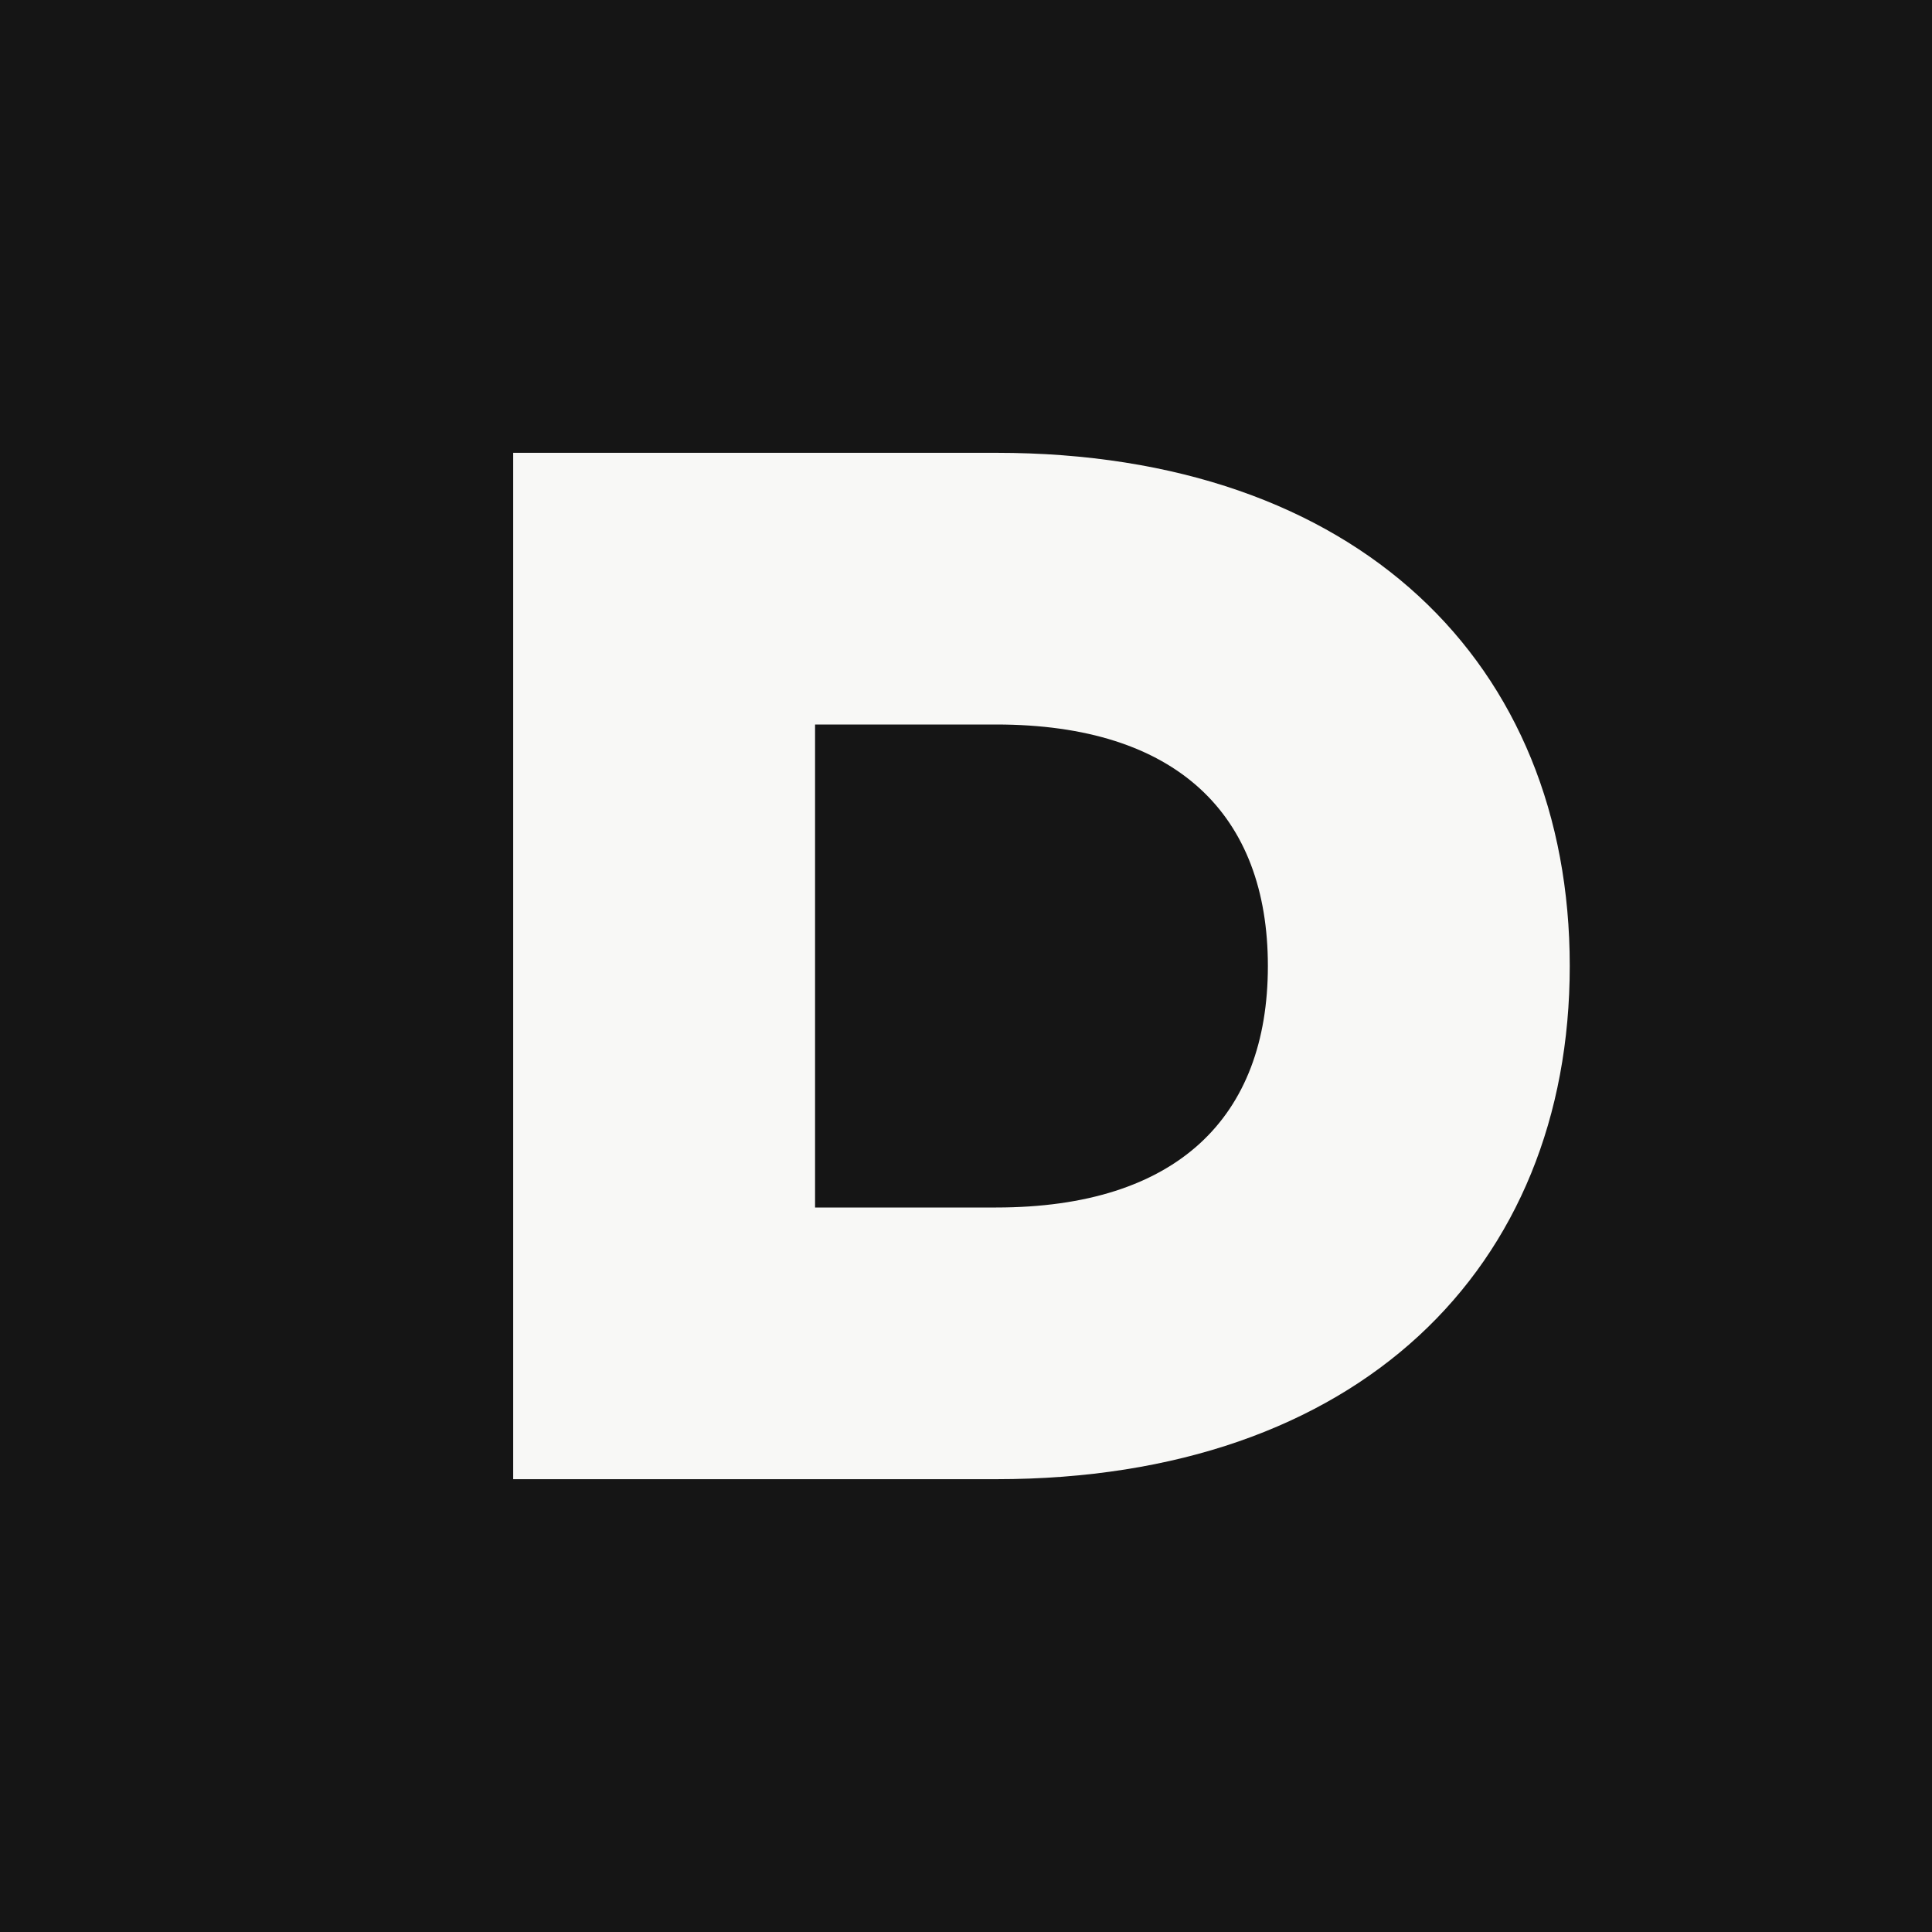
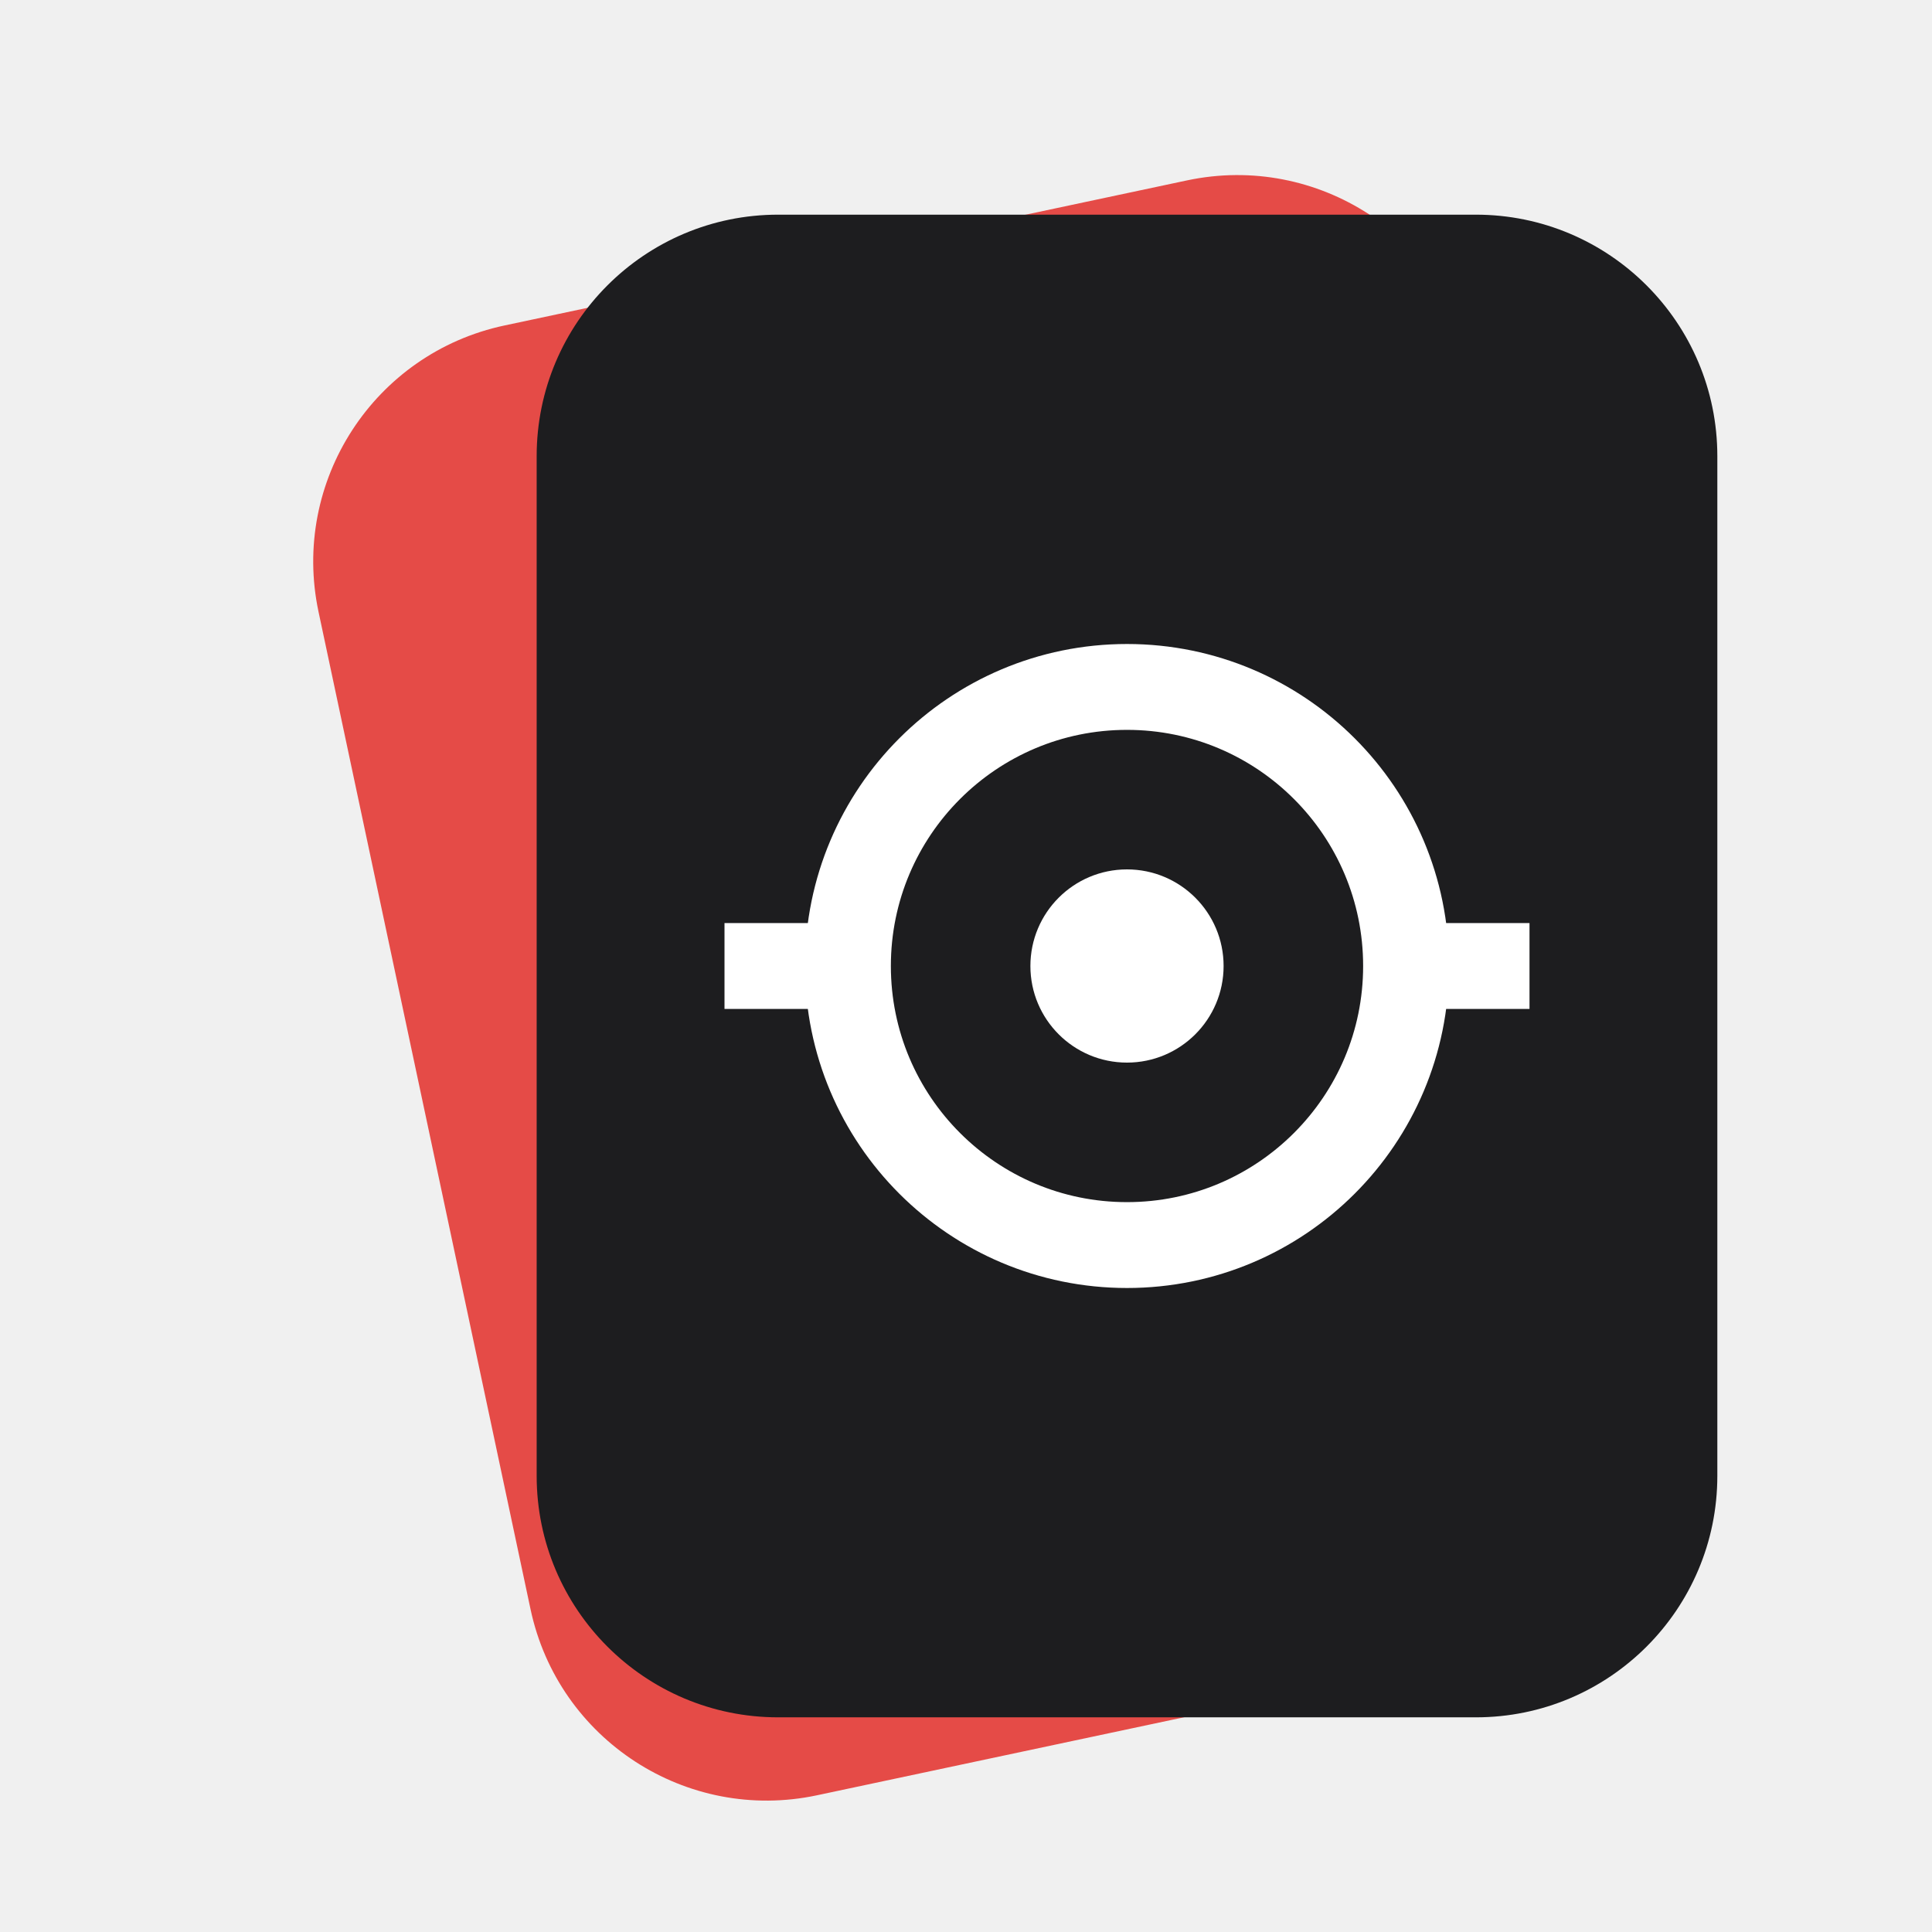
- <svg xmlns="http://www.w3.org/2000/svg" viewBox="0 0 64 64">
-   <rect width="64" height="64" fill="#151515" />
-   <path d="M17 15h16c12 0 19 7 19 17S45 49 33 49h-6v-9h6c6 0 9-3 9-8s-3-8-9-8h-6v25H17z" fill="#f8f8f6" />
+ <svg xmlns="http://www.w3.org/2000/svg" viewBox="0 0 36 36">
+   <rect x="5" y="7" width="22" height="28" rx="4.5" transform="rotate(-12 5 7)" fill="#e54b47" />
+   <rect x="10" y="4" width="22" height="28" rx="4.5" fill="#1d1d1f" />
+   <path d="M13.5 18h15" stroke="#fff" stroke-width="1.6" />
+   <circle cx="21" cy="18" r="5.2" fill="#1d1d1f" stroke="#fff" stroke-width="1.6" />
+   <circle cx="21" cy="18" r="1.8" fill="#fff" />
</svg>
